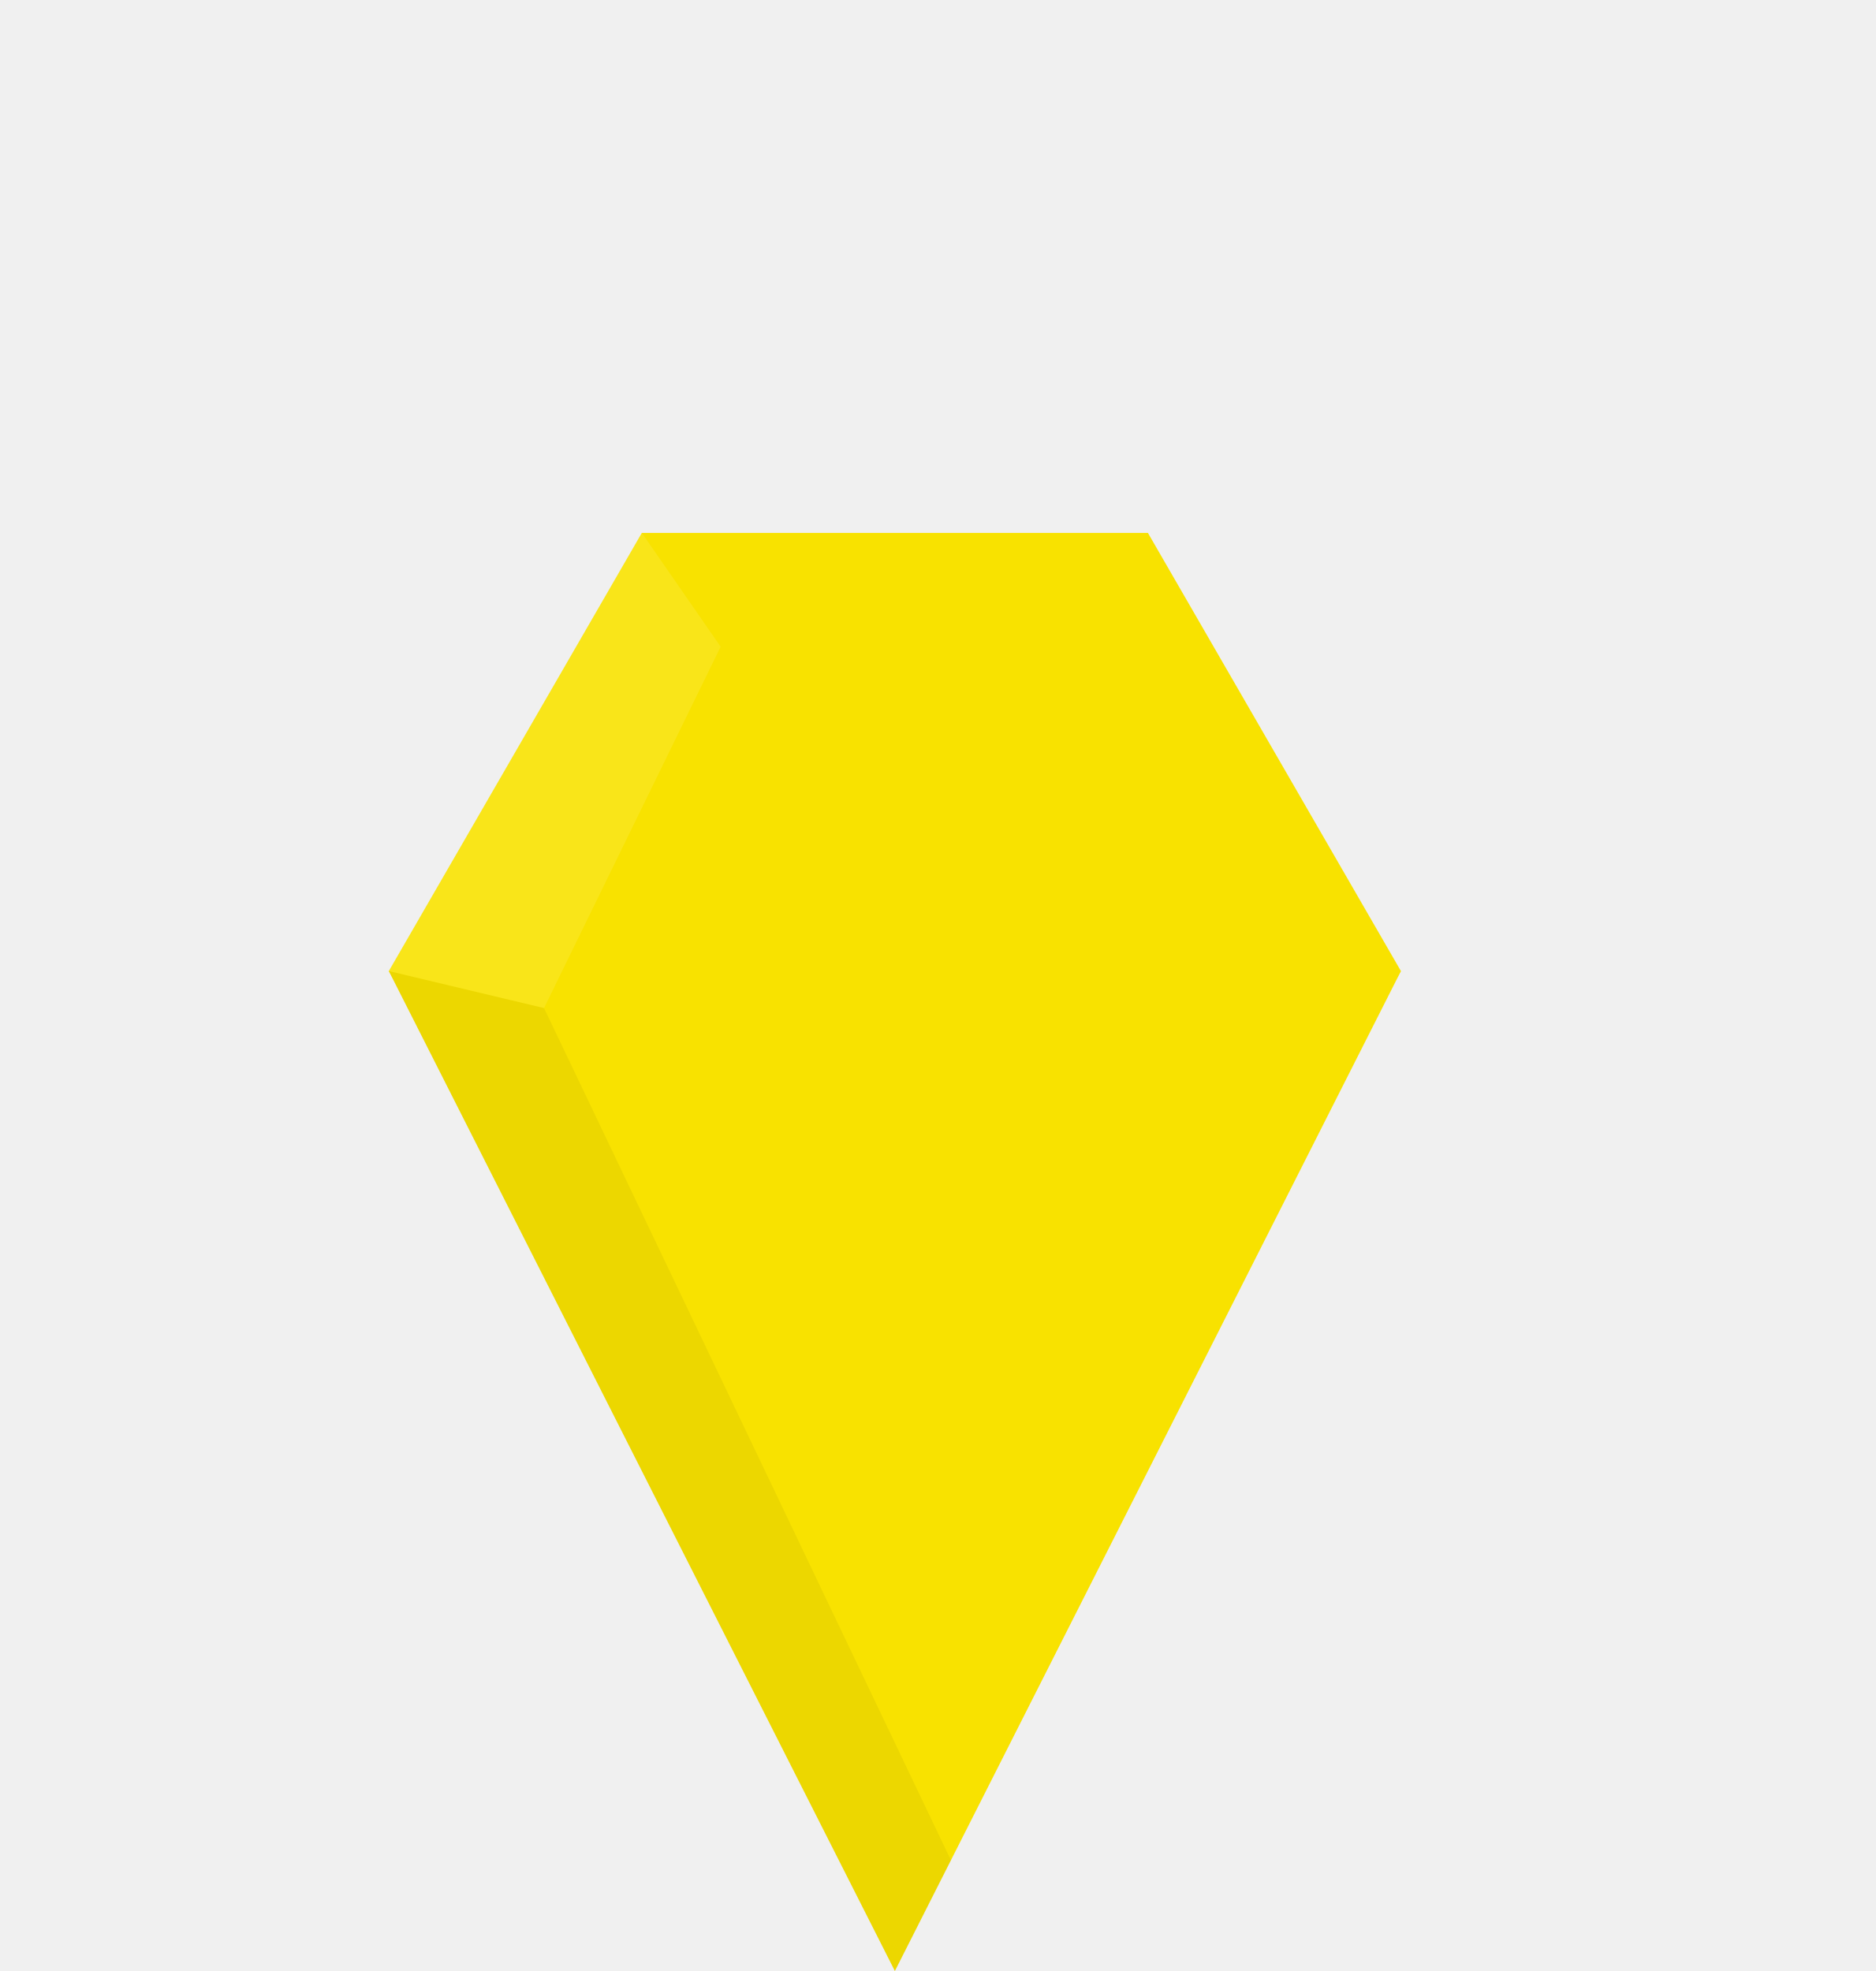
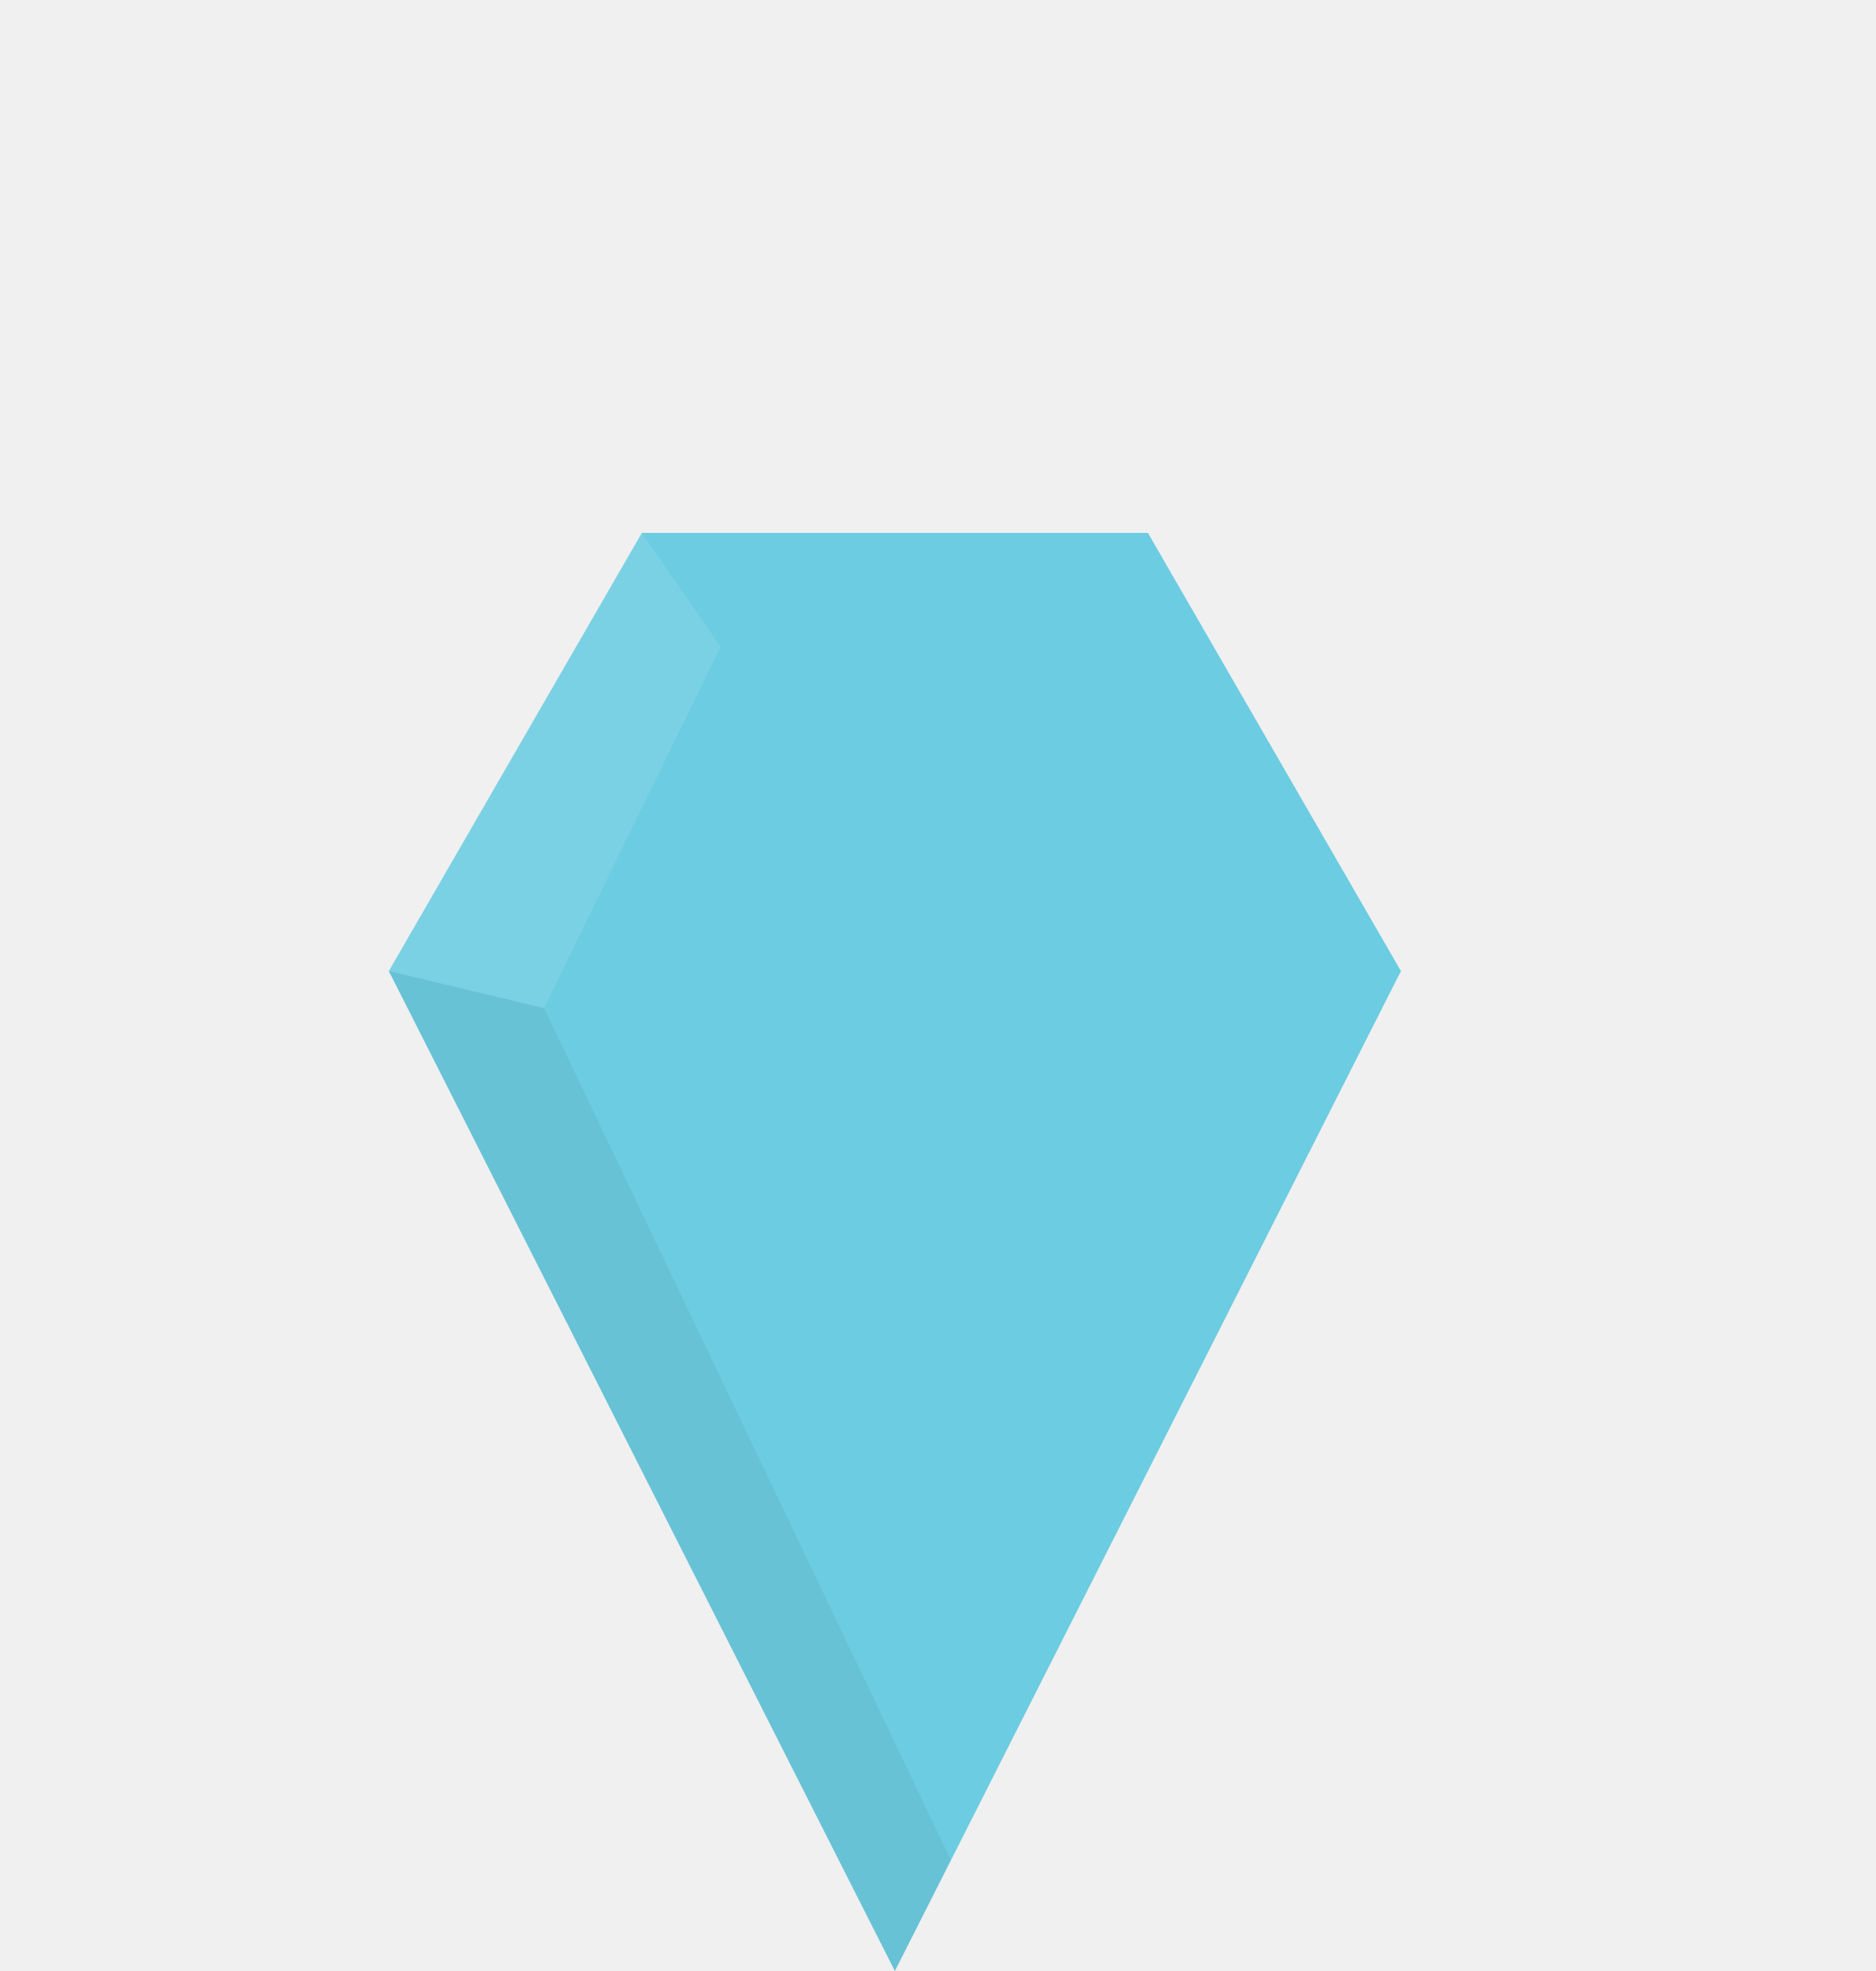
<svg xmlns="http://www.w3.org/2000/svg" version="1.1" id="Layer_1" x="0px" y="0px" width="76.128px" height="80px" viewBox="0 0 76.128 80" enable-background="new 0 0 76.128 80" xml:space="preserve">
  <g>
    <g>
-       <polygon fill="#F8E200" points="26.046,57.197 15.779,39.414 26.046,21.629 46.582,21.629 56.849,39.414 46.582,57.197   " />
-       <polygon fill="#F8E200" points="15.779,39.414 36.314,80 56.849,39.414   " />
+       <polygon fill="#6CCCE1" points="26.046,57.197 15.779,39.414 26.046,21.629 46.582,21.629 56.849,39.414 46.582,57.197   " />
+       <polygon fill="#6CCCE1" points="15.779,39.414 36.314,80 56.849,39.414   " />
    </g>
    <polygon opacity="0.05" fill="#010101" enable-background="new    " points="15.779,39.414 36.314,80 38.589,75.504 22.077,40.916     " />
    <polyline opacity="0.1" fill="#FFFFFF" enable-background="new    " points="29.244,26.25 26.046,21.629 15.779,39.414    22.077,40.916  " />
-     <animateTransform id="one" attributeName="transform" attributeType="XML" type="translate" from="0,0" to="0,-20" begin="0s;two.end+0.1s" dur="0.3s" fill="freeze" />
-     <animateTransform id="two" attributeName="transform" attributeType="XML" type="translate" from="0,-20" to="0,0" begin="one.end+0.1s" dur="0.3s" fill="freeze" />
+     <animateTransform type="translate" fill="freeze" restart="always" calcMode="linear" additive="replace" accumulate="none" dur="0.3s" begin="0s;two.end+0.1s" to="0,-20" from="0,0" attributeType="XML" attributeName="transform" id="one">
+ 		</animateTransform>
+     <animateTransform type="translate" fill="freeze" restart="always" calcMode="linear" additive="replace" accumulate="none" dur="0.3s" begin="one.end+0.1s" to="0,0" from="0,-20" attributeType="XML" attributeName="transform" id="two">
+ 		</animateTransform>
  </g>
</svg>
